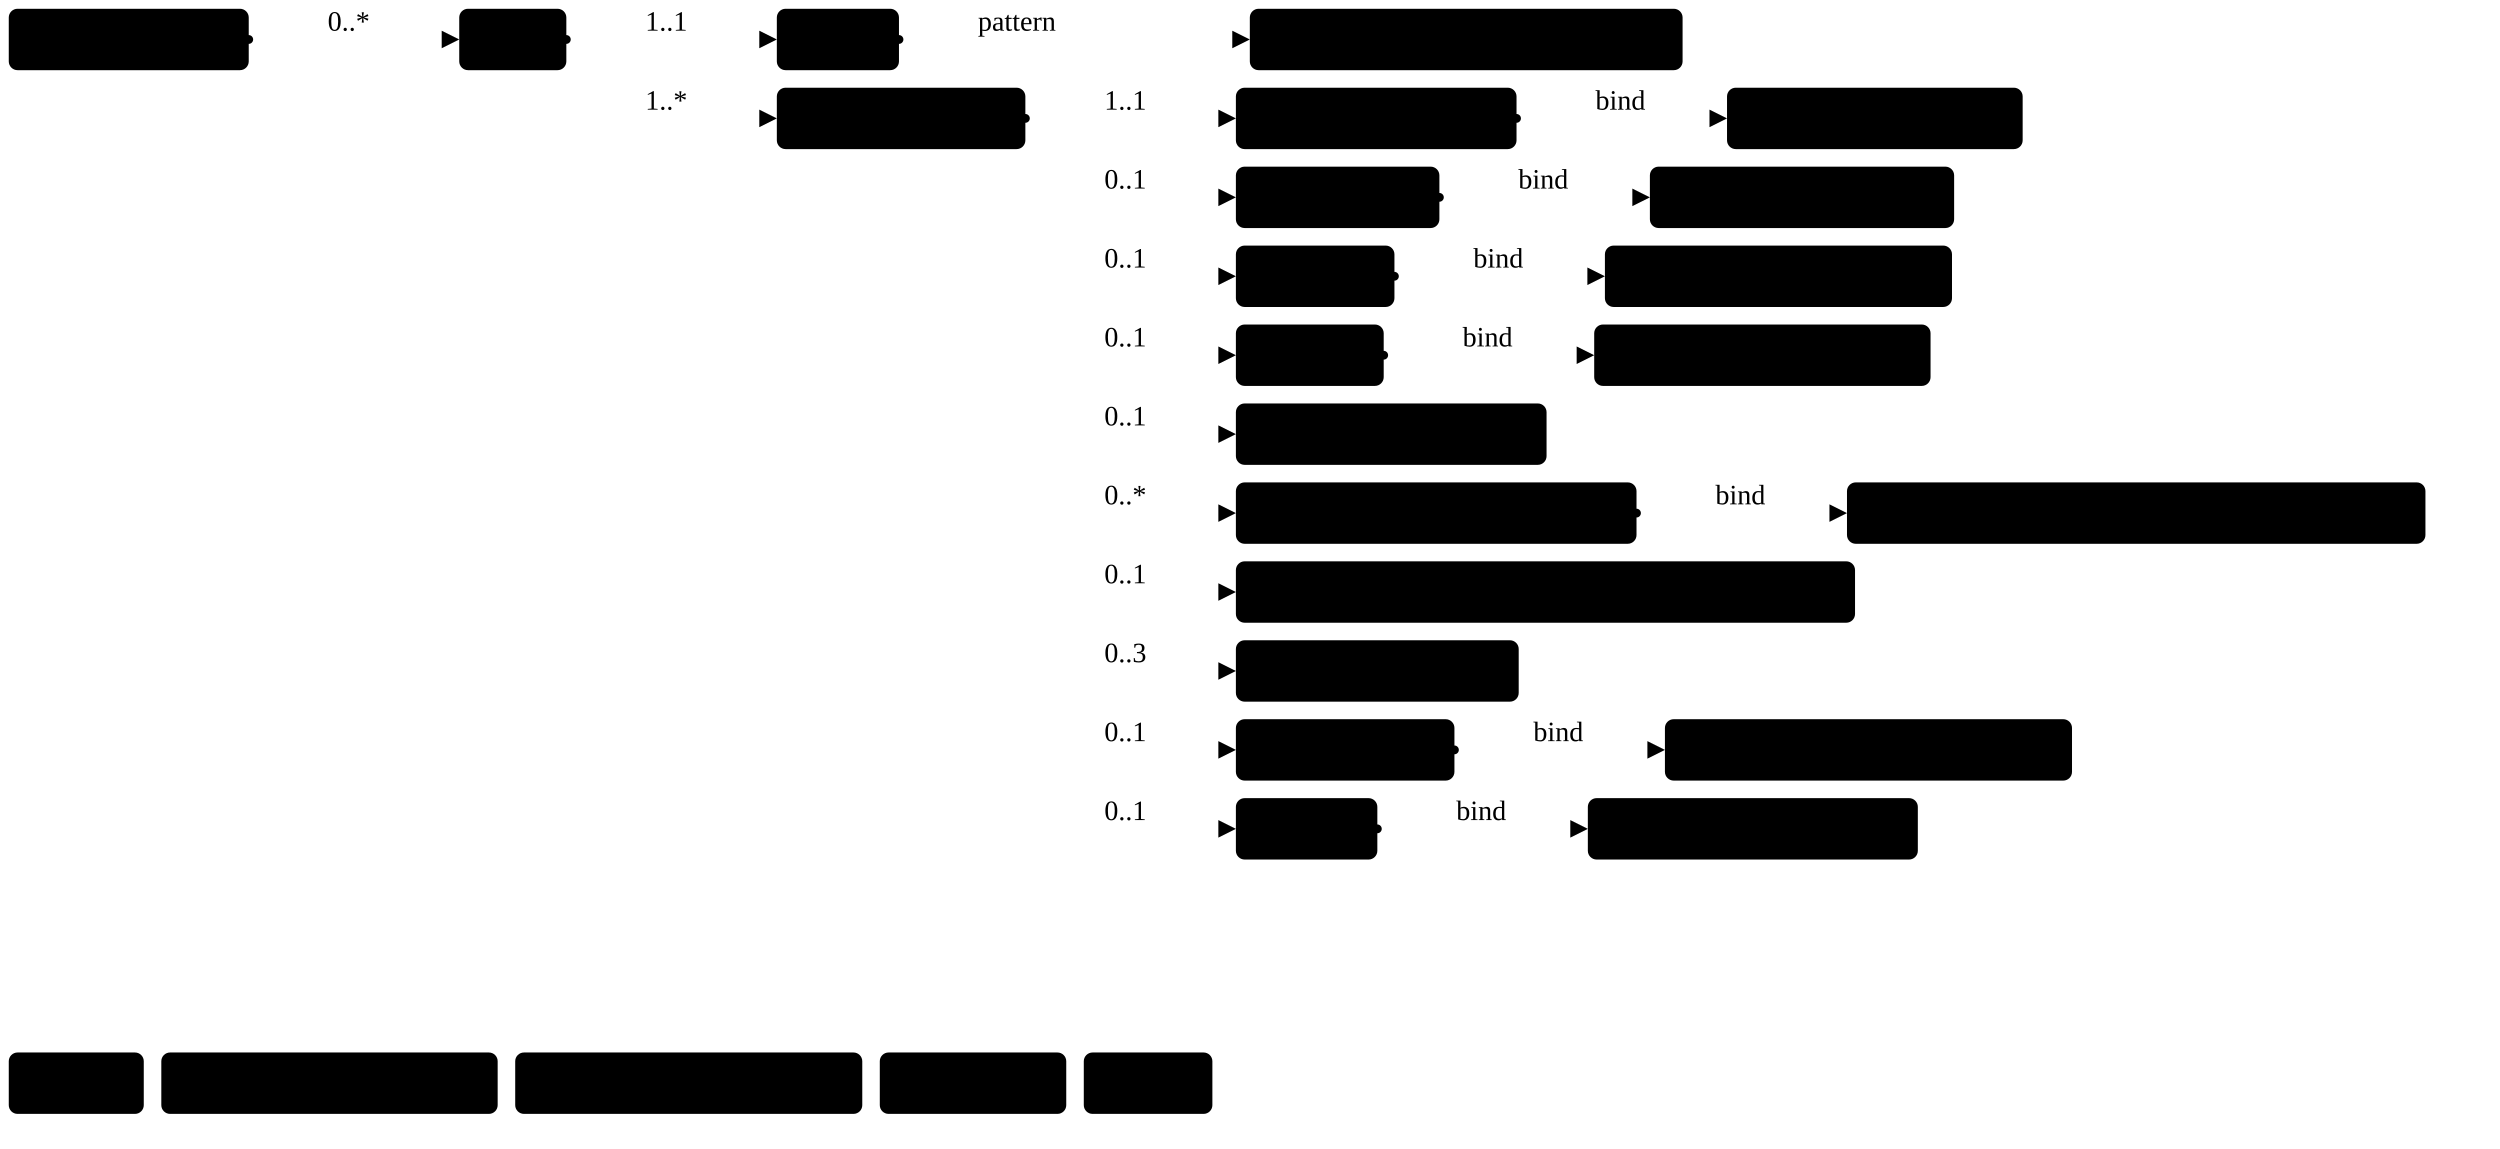
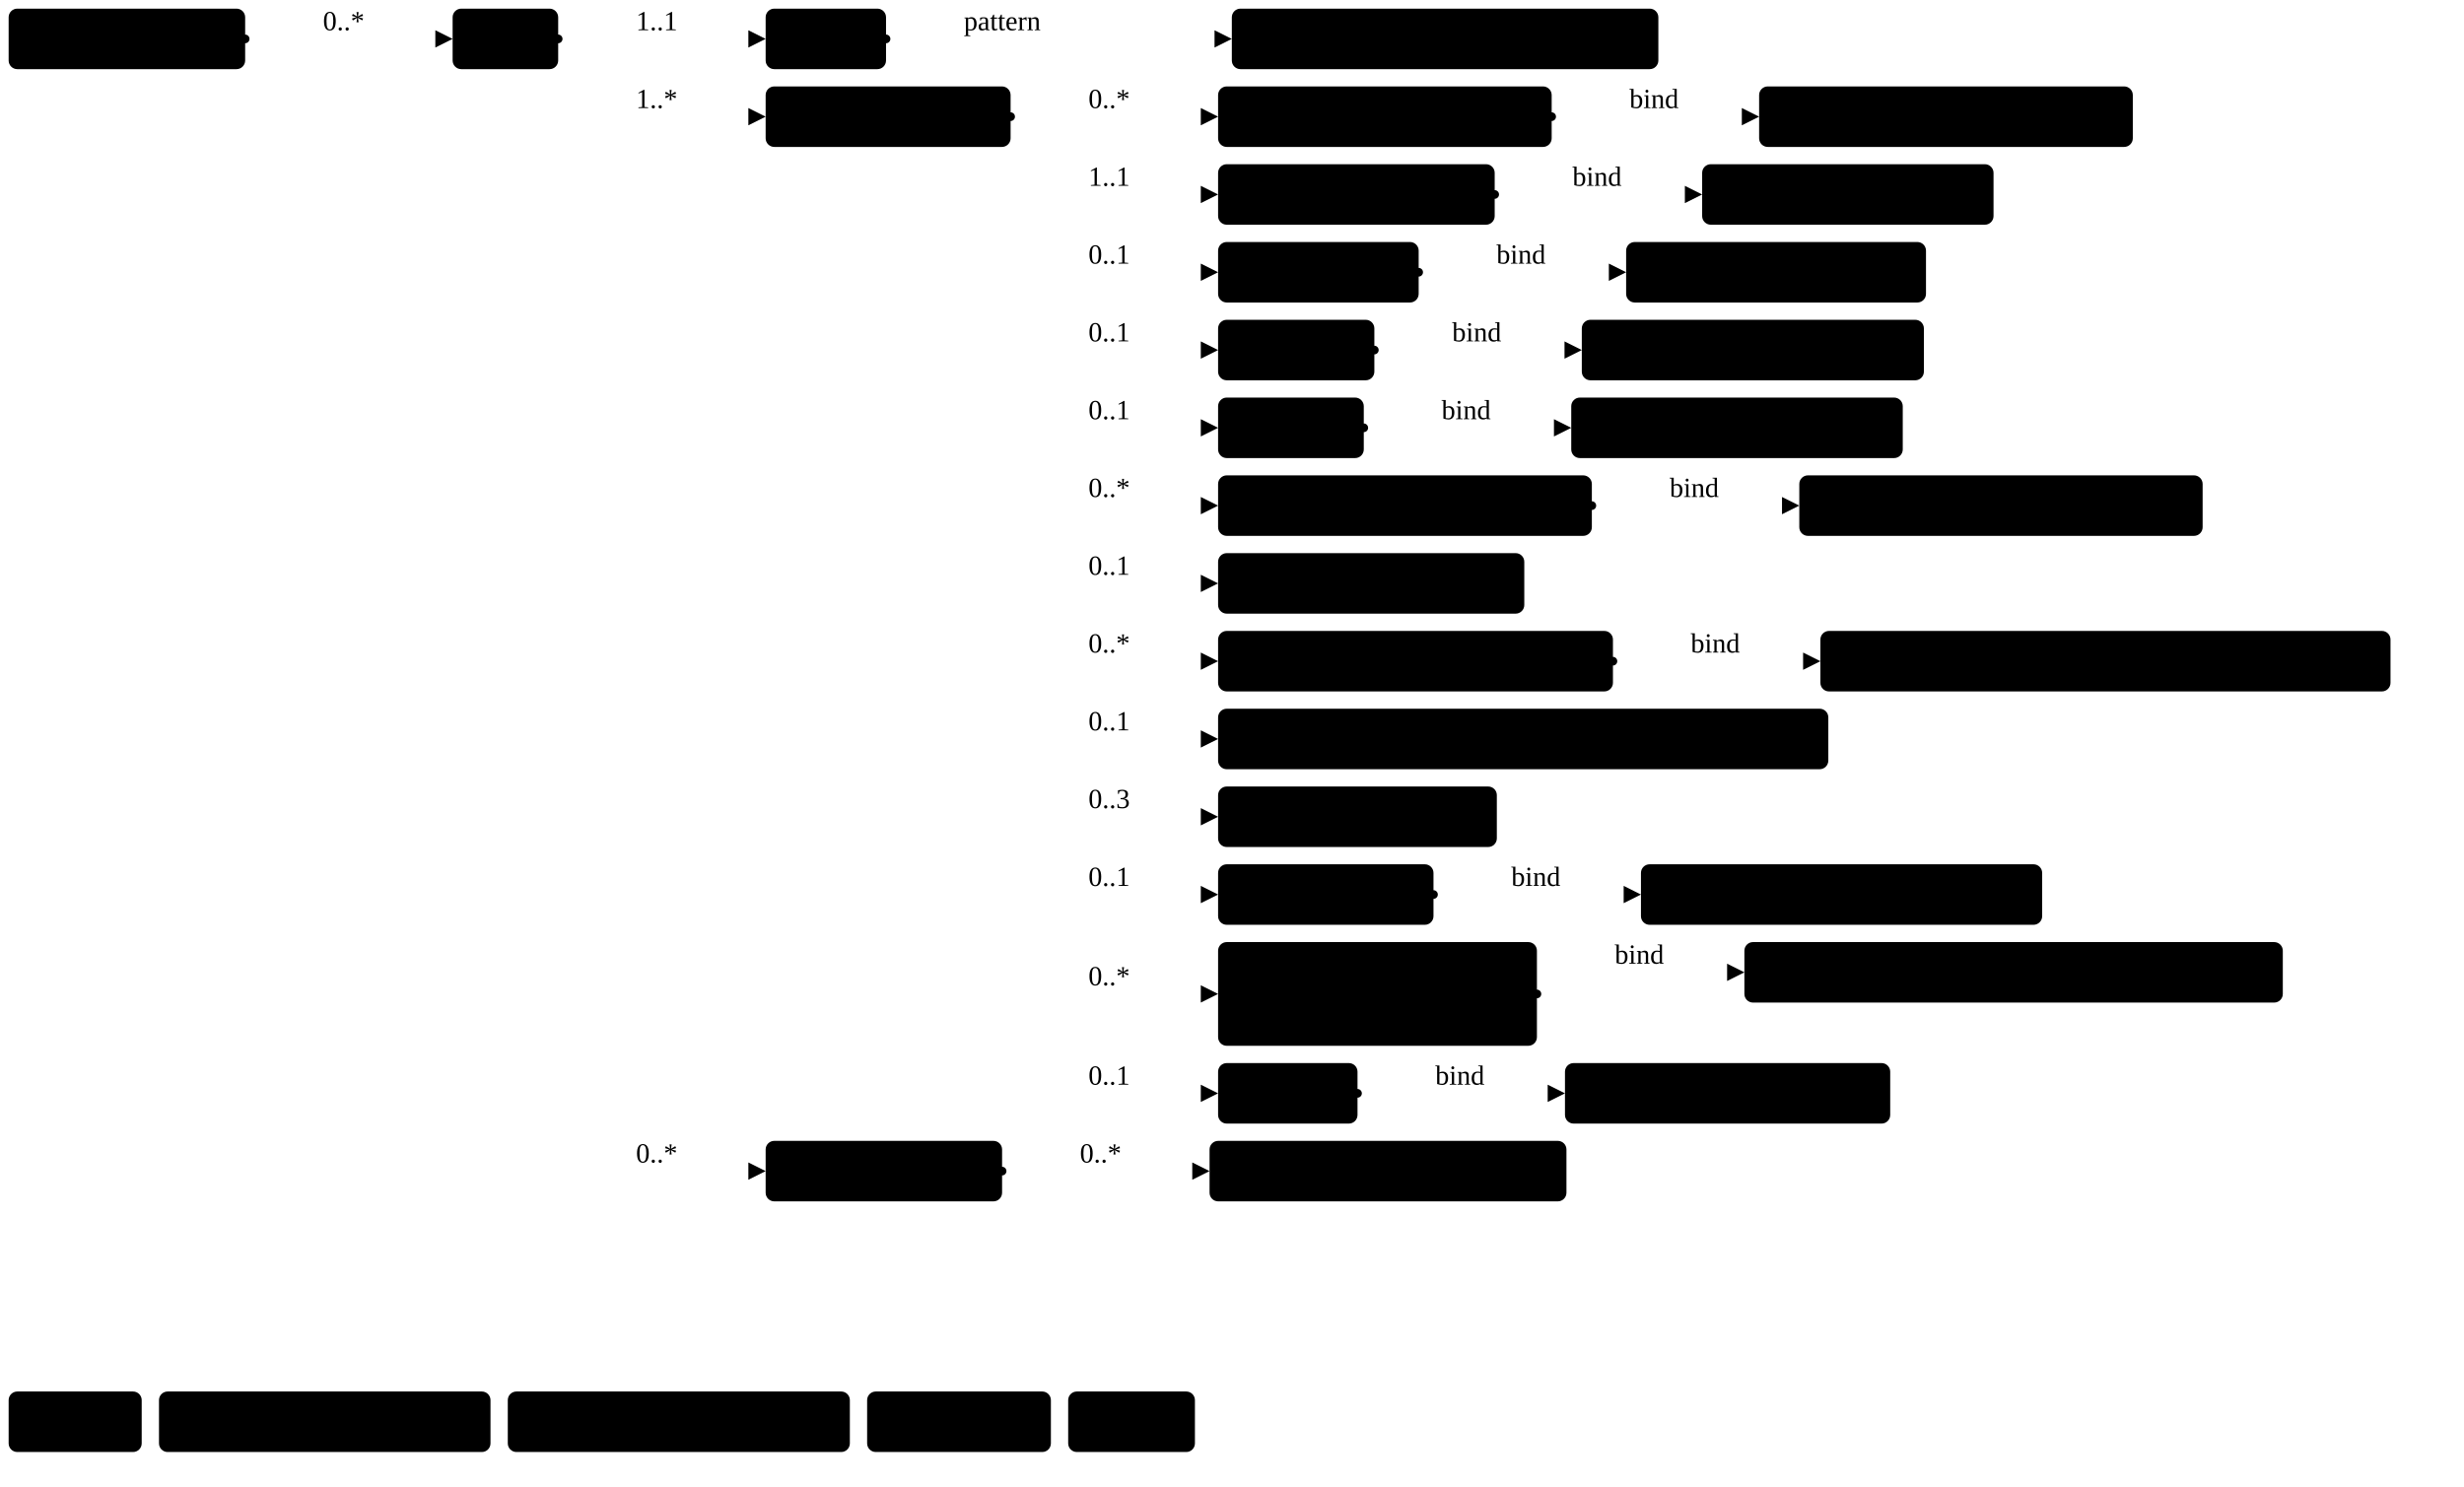
- <svg xmlns="http://www.w3.org/2000/svg" version="1.1" width="1068.89" height="491.25">
+ <svg xmlns="http://www.w3.org/2000/svg" version="1.1" width="1068.89" height="645">
  <defs>
    <marker id="arrowStart" markerWidth="3.75" markerHeight="3.75" markerUnits="px" refX="1.88" refY="1.88">
      <circle class="connector" cx="1.88" cy="1.88" r="1.88" />
    </marker>
    <marker id="arrowEnd" markerWidth="7.5" markerHeight="7.5" markerUnits="px" refX="7.5" refY="3.75">
      <polygon class="connector" points="0 0 7.5 3.75 0 7.5" />
    </marker>
  </defs>
  <g>
    <g transform="translate(3.75 3.75)">
      <a href="StructureDefinition-MGFinding.html" target="_top">
        <rect class="profile" x="0" y="0" width="102.6" height="26.25" rx="3.75" ry="3.75" />
      </a>
      <a href="StructureDefinition-MGFinding.html" target="_top">
        <text x="5.62" y="18.75" text-anchor="left" class="profile">Mg Findings</text>
      </a>
    </g>
    <line class="connector" marker-end="url(#arrowEnd)" x1="136.35" y1="16.88" x2="196.35" y2="16.88" />
    <text x="140.1" y="13.12" text-anchor="right" class="lhsText">0..*</text>
    <line class="connector" marker-start="url(#arrowStart)" x1="106.35" y1="16.88" x2="136.35" y2="16.88" />
    <line class="connector" x1="136.35" y1="16.88" x2="136.35" y2="16.88" />
  </g>
  <g>
    <g transform="translate(196.35 3.75)">
      <a href="StructureDefinition-CystAbnormality.html" target="_top">
        <rect class="focus" x="0" y="0" width="45.79" height="26.25" rx="3.75" ry="3.75" />
      </a>
      <a href="StructureDefinition-CystAbnormality.html" target="_top">
        <text x="5.62" y="18.75" text-anchor="left" class="focus">Cyst</text>
      </a>
    </g>
    <line class="connector" marker-end="url(#arrowEnd)" x1="272.14" y1="16.88" x2="332.14" y2="16.88" />
    <text x="275.89" y="13.12" text-anchor="right" class="lhsText">1..1</text>
    <line class="connector" marker-end="url(#arrowEnd)" x1="272.14" y1="50.62" x2="332.14" y2="50.62" />
    <text x="275.89" y="46.88" text-anchor="right" class="lhsText">1..*</text>
+     <line class="connector" marker-end="url(#arrowEnd)" x1="272.14" y1="508.12" x2="332.14" y2="508.12" />
+     <text x="275.89" y="504.38" text-anchor="right" class="lhsText">0..*</text>
    <line class="connector" marker-start="url(#arrowStart)" x1="242.14" y1="16.88" x2="272.14" y2="16.88" />
-     <line class="connector" x1="272.14" y1="16.88" x2="272.14" y2="50.62" />
+     <line class="connector" x1="272.14" y1="16.88" x2="272.14" y2="508.12" />
  </g>
  <g>
    <g transform="translate(332.14 3.75)">
      <a href="StructureDefinition-CystAbnormality-definitions.html#Observation.code" target="_top">
        <rect class="element" x="0" y="0" width="52.22" height="26.25" rx="3.75" ry="3.75" />
      </a>
      <a href="StructureDefinition-CystAbnormality-definitions.html#Observation.code" target="_top">
        <text x="5.62" y="18.75" text-anchor="left" class="element">Code</text>
      </a>
    </g>
    <line class="connector" marker-end="url(#arrowEnd)" x1="414.37" y1="16.88" x2="534.37" y2="16.88" />
    <text x="418.12" y="13.12" text-anchor="right" class="lhsText">pattern </text>
    <line class="connector" marker-start="url(#arrowStart)" x1="384.37" y1="16.88" x2="414.37" y2="16.88" />
    <line class="connector" x1="414.37" y1="16.88" x2="414.37" y2="16.88" />
  </g>
  <g>
    <g transform="translate(534.37 3.75)">
      <a href="CodeSystem-RadLexCDE.html" target="_top">
        <rect class="value" x="0" y="0" width="185.03" height="26.25" rx="3.75" ry="3.75" />
      </a>
      <a href="CodeSystem-RadLexCDE.html" target="_top">
        <text x="5.62" y="18.75" text-anchor="left" class="value">RadLexCDE#RDE1575</text>
      </a>
    </g>
  </g>
  <g>
    <g transform="translate(332.14 37.5)">
      <a href="StructureDefinition-CystAbnormality-definitions.html#Observation.component" target="_top">
        <rect class="element" x="0" y="0" width="106.26" height="26.25" rx="3.75" ry="3.75" />
      </a>
      <a href="StructureDefinition-CystAbnormality-definitions.html#Observation.component" target="_top">
        <text x="5.62" y="18.75" text-anchor="left" class="element">Components</text>
      </a>
    </g>
    <line class="connector" marker-end="url(#arrowEnd)" x1="468.41" y1="50.62" x2="528.41" y2="50.62" />
-     <text x="472.16" y="46.88" text-anchor="right" class="lhsText">1..1</text>
+     <text x="472.16" y="46.88" text-anchor="right" class="lhsText">0..*</text>
    <line class="connector" marker-end="url(#arrowEnd)" x1="468.41" y1="84.38" x2="528.41" y2="84.38" />
-     <text x="472.16" y="80.62" text-anchor="right" class="lhsText">0..1</text>
+     <text x="472.16" y="80.62" text-anchor="right" class="lhsText">1..1</text>
    <line class="connector" marker-end="url(#arrowEnd)" x1="468.41" y1="118.12" x2="528.41" y2="118.12" />
    <text x="472.16" y="114.38" text-anchor="right" class="lhsText">0..1</text>
    <line class="connector" marker-end="url(#arrowEnd)" x1="468.41" y1="151.88" x2="528.41" y2="151.88" />
    <text x="472.16" y="148.12" text-anchor="right" class="lhsText">0..1</text>
    <line class="connector" marker-end="url(#arrowEnd)" x1="468.41" y1="185.62" x2="528.41" y2="185.62" />
    <text x="472.16" y="181.88" text-anchor="right" class="lhsText">0..1</text>
    <line class="connector" marker-end="url(#arrowEnd)" x1="468.41" y1="219.38" x2="528.41" y2="219.38" />
    <text x="472.16" y="215.62" text-anchor="right" class="lhsText">0..*</text>
    <line class="connector" marker-end="url(#arrowEnd)" x1="468.41" y1="253.12" x2="528.41" y2="253.12" />
    <text x="472.16" y="249.38" text-anchor="right" class="lhsText">0..1</text>
    <line class="connector" marker-end="url(#arrowEnd)" x1="468.41" y1="286.88" x2="528.41" y2="286.88" />
-     <text x="472.16" y="283.12" text-anchor="right" class="lhsText">0..3</text>
+     <text x="472.16" y="283.12" text-anchor="right" class="lhsText">0..*</text>
    <line class="connector" marker-end="url(#arrowEnd)" x1="468.41" y1="320.62" x2="528.41" y2="320.62" />
    <text x="472.16" y="316.88" text-anchor="right" class="lhsText">0..1</text>
    <line class="connector" marker-end="url(#arrowEnd)" x1="468.41" y1="354.38" x2="528.41" y2="354.38" />
-     <text x="472.16" y="350.62" text-anchor="right" class="lhsText">0..1</text>
+     <text x="472.16" y="350.62" text-anchor="right" class="lhsText">0..3</text>
+     <line class="connector" marker-end="url(#arrowEnd)" x1="468.41" y1="388.12" x2="528.41" y2="388.12" />
+     <text x="472.16" y="384.38" text-anchor="right" class="lhsText">0..1</text>
+     <line class="connector" marker-end="url(#arrowEnd)" x1="468.41" y1="431.25" x2="528.41" y2="431.25" />
+     <text x="472.16" y="427.5" text-anchor="right" class="lhsText">0..*</text>
+     <line class="connector" marker-end="url(#arrowEnd)" x1="468.41" y1="474.38" x2="528.41" y2="474.38" />
+     <text x="472.16" y="470.62" text-anchor="right" class="lhsText">0..1</text>
    <line class="connector" marker-start="url(#arrowStart)" x1="438.41" y1="50.62" x2="468.41" y2="50.62" />
-     <line class="connector" x1="468.41" y1="50.62" x2="468.41" y2="354.38" />
+     <line class="connector" x1="468.41" y1="50.62" x2="468.41" y2="474.38" />
  </g>
  <g>
    <g transform="translate(528.41 37.5)">
+       <a href="StructureDefinition-CystAbnormality-definitions.html#Observation.component:correspondsWith" target="_top">
+         <rect class="element" x="0" y="0" width="144.71" height="26.25" rx="3.75" ry="3.75" />
+       </a>
+       <a href="StructureDefinition-CystAbnormality-definitions.html#Observation.component:correspondsWith" target="_top">
+         <text x="5.62" y="18.75" text-anchor="left" class="element">Corresponds With</text>
+       </a>
+     </g>
+     <line class="connector" marker-end="url(#arrowEnd)" x1="703.11" y1="50.62" x2="763.11" y2="50.62" />
+     <text x="706.86" y="46.88" text-anchor="right" class="lhsText">bind</text>
+     <line class="connector" marker-start="url(#arrowStart)" x1="673.11" y1="50.62" x2="703.11" y2="50.62" />
+     <line class="connector" x1="703.11" y1="50.62" x2="703.11" y2="50.62" />
+   </g>
+   <g>
+     <g transform="translate(763.11 37.5)">
+       <a href="ValueSet-CorrespondsWithVS.html" target="_top">
+         <rect class="valueSet" x="0" y="0" width="162.11" height="26.25" rx="3.75" ry="3.75" />
+       </a>
+       <a href="ValueSet-CorrespondsWithVS.html" target="_top">
+         <text x="5.62" y="18.75" text-anchor="left" class="valueSet">CorrespondsWithVS</text>
+       </a>
+     </g>
+   </g>
+   <g>
+     <g transform="translate(528.41 71.25)">
      <a href="StructureDefinition-CystAbnormality-definitions.html#Observation.component:cystPresence" target="_top">
        <rect class="element" x="0" y="0" width="119.99" height="26.25" rx="3.75" ry="3.75" />
      </a>
      <a href="StructureDefinition-CystAbnormality-definitions.html#Observation.component:cystPresence" target="_top">
        <text x="5.62" y="18.75" text-anchor="left" class="element">Cyst Presence</text>
      </a>
    </g>
-     <line class="connector" marker-end="url(#arrowEnd)" x1="678.4" y1="50.62" x2="738.4" y2="50.62" />
-     <text x="682.15" y="46.88" text-anchor="right" class="lhsText">bind</text>
-     <line class="connector" marker-start="url(#arrowStart)" x1="648.4" y1="50.62" x2="678.4" y2="50.62" />
-     <line class="connector" x1="678.4" y1="50.62" x2="678.4" y2="50.62" />
-   </g>
-   <g>
-     <g transform="translate(738.4 37.5)">
+     <line class="connector" marker-end="url(#arrowEnd)" x1="678.4" y1="84.38" x2="738.4" y2="84.38" />
+     <text x="682.15" y="80.62" text-anchor="right" class="lhsText">bind</text>
+     <line class="connector" marker-start="url(#arrowStart)" x1="648.4" y1="84.38" x2="678.4" y2="84.38" />
+     <line class="connector" x1="678.4" y1="84.38" x2="678.4" y2="84.38" />
+   </g>
+   <g>
+     <g transform="translate(738.4 71.25)">
      <a href="ValueSet-rde1575-cyst.html" target="_top">
        <rect class="valueSet" x="0" y="0" width="126.4" height="26.25" rx="3.75" ry="3.75" />
      </a>
      <a href="ValueSet-rde1575-cyst.html" target="_top">
        <text x="5.62" y="18.75" text-anchor="left" class="valueSet">RDE1575_Cyst</text>
      </a>
    </g>
  </g>
  <g>
-     <g transform="translate(528.41 71.25)">
+     <g transform="translate(528.41 105)">
      <a href="StructureDefinition-CystAbnormality-definitions.html#Observation.component:cystType" target="_top">
        <rect class="element" x="0" y="0" width="87.01" height="26.25" rx="3.75" ry="3.75" />
      </a>
      <a href="StructureDefinition-CystAbnormality-definitions.html#Observation.component:cystType" target="_top">
        <text x="5.62" y="18.75" text-anchor="left" class="element">Cyst Type</text>
      </a>
    </g>
-     <line class="connector" marker-end="url(#arrowEnd)" x1="645.42" y1="84.38" x2="705.42" y2="84.38" />
-     <text x="649.17" y="80.62" text-anchor="right" class="lhsText">bind</text>
-     <line class="connector" marker-start="url(#arrowStart)" x1="615.42" y1="84.38" x2="645.42" y2="84.38" />
-     <line class="connector" x1="645.42" y1="84.38" x2="645.42" y2="84.38" />
-   </g>
-   <g>
-     <g transform="translate(705.42 71.25)">
+     <line class="connector" marker-end="url(#arrowEnd)" x1="645.42" y1="118.12" x2="705.42" y2="118.12" />
+     <text x="649.17" y="114.38" text-anchor="right" class="lhsText">bind</text>
+     <line class="connector" marker-start="url(#arrowStart)" x1="615.42" y1="118.12" x2="645.42" y2="118.12" />
+     <line class="connector" x1="645.42" y1="118.12" x2="645.42" y2="118.12" />
+   </g>
+   <g>
+     <g transform="translate(705.42 105)">
      <a href="ValueSet-rde1577-type.html" target="_top">
        <rect class="valueSet" x="0" y="0" width="130.08" height="26.25" rx="3.75" ry="3.75" />
      </a>
      <a href="ValueSet-rde1577-type.html" target="_top">
        <text x="5.62" y="18.75" text-anchor="left" class="valueSet">RDE1577_Type</text>
      </a>
    </g>
  </g>
  <g>
-     <g transform="translate(528.41 105)">
+     <g transform="translate(528.41 138.75)">
      <a href="StructureDefinition-CystAbnormality-definitions.html#Observation.component:density" target="_top">
        <rect class="element" x="0" y="0" width="67.79" height="26.25" rx="3.75" ry="3.75" />
      </a>
      <a href="StructureDefinition-CystAbnormality-definitions.html#Observation.component:density" target="_top">
        <text x="5.62" y="18.75" text-anchor="left" class="element">Density</text>
      </a>
    </g>
-     <line class="connector" marker-end="url(#arrowEnd)" x1="626.19" y1="118.12" x2="686.19" y2="118.12" />
-     <text x="629.94" y="114.38" text-anchor="right" class="lhsText">bind</text>
-     <line class="connector" marker-start="url(#arrowStart)" x1="596.19" y1="118.12" x2="626.19" y2="118.12" />
-     <line class="connector" x1="626.19" y1="118.12" x2="626.19" y2="118.12" />
-   </g>
-   <g>
-     <g transform="translate(686.19 105)">
+     <line class="connector" marker-end="url(#arrowEnd)" x1="626.19" y1="151.88" x2="686.19" y2="151.88" />
+     <text x="629.94" y="148.12" text-anchor="right" class="lhsText">bind</text>
+     <line class="connector" marker-start="url(#arrowStart)" x1="596.19" y1="151.88" x2="626.19" y2="151.88" />
+     <line class="connector" x1="626.19" y1="151.88" x2="626.19" y2="151.88" />
+   </g>
+   <g>
+     <g transform="translate(686.19 138.75)">
      <a href="ValueSet-rde1578-density.html" target="_top">
        <rect class="valueSet" x="0" y="0" width="148.4" height="26.25" rx="3.75" ry="3.75" />
      </a>
      <a href="ValueSet-rde1578-density.html" target="_top">
        <text x="5.62" y="18.75" text-anchor="left" class="valueSet">RDE1578_Density</text>
      </a>
    </g>
  </g>
  <g>
-     <g transform="translate(528.41 138.75)">
+     <g transform="translate(528.41 172.5)">
      <a href="StructureDefinition-CystAbnormality-definitions.html#Observation.component:margin" target="_top">
        <rect class="element" x="0" y="0" width="63.2" height="26.25" rx="3.75" ry="3.75" />
      </a>
      <a href="StructureDefinition-CystAbnormality-definitions.html#Observation.component:margin" target="_top">
        <text x="5.62" y="18.75" text-anchor="left" class="element">Margin</text>
      </a>
    </g>
-     <line class="connector" marker-end="url(#arrowEnd)" x1="621.61" y1="151.88" x2="681.61" y2="151.88" />
-     <text x="625.36" y="148.12" text-anchor="right" class="lhsText">bind</text>
-     <line class="connector" marker-start="url(#arrowStart)" x1="591.61" y1="151.88" x2="621.61" y2="151.88" />
-     <line class="connector" x1="621.61" y1="151.88" x2="621.61" y2="151.88" />
-   </g>
-   <g>
-     <g transform="translate(681.61 138.75)">
+     <line class="connector" marker-end="url(#arrowEnd)" x1="621.61" y1="185.62" x2="681.61" y2="185.62" />
+     <text x="625.36" y="181.88" text-anchor="right" class="lhsText">bind</text>
+     <line class="connector" marker-start="url(#arrowStart)" x1="591.61" y1="185.62" x2="621.61" y2="185.62" />
+     <line class="connector" x1="621.61" y1="185.62" x2="621.61" y2="185.62" />
+   </g>
+   <g>
+     <g transform="translate(681.61 172.5)">
      <a href="ValueSet-rde1579-margin.html" target="_top">
        <rect class="valueSet" x="0" y="0" width="143.81" height="26.25" rx="3.75" ry="3.75" />
      </a>
      <a href="ValueSet-rde1579-margin.html" target="_top">
        <text x="5.62" y="18.75" text-anchor="left" class="valueSet">RDE1579_Margin</text>
      </a>
    </g>
  </g>
  <g>
-     <g transform="translate(528.41 172.5)">
+     <g transform="translate(528.41 206.25)">
+       <a href="StructureDefinition-CystAbnormality-definitions.html#Observation.component:notPreviouslySeen" target="_top">
+         <rect class="element" x="0" y="0" width="162.14" height="26.25" rx="3.75" ry="3.75" />
+       </a>
+       <a href="StructureDefinition-CystAbnormality-definitions.html#Observation.component:notPreviouslySeen" target="_top">
+         <text x="5.62" y="18.75" text-anchor="left" class="element">Not Previously Seen</text>
+       </a>
+     </g>
+     <line class="connector" marker-end="url(#arrowEnd)" x1="720.54" y1="219.38" x2="780.54" y2="219.38" />
+     <text x="724.29" y="215.62" text-anchor="right" class="lhsText">bind</text>
+     <line class="connector" marker-start="url(#arrowStart)" x1="690.54" y1="219.38" x2="720.54" y2="219.38" />
+     <line class="connector" x1="720.54" y1="219.38" x2="720.54" y2="219.38" />
+   </g>
+   <g>
+     <g transform="translate(780.54 206.25)">
+       <a href="ValueSet-NotPreviouslySeenVS.html" target="_top">
+         <rect class="valueSet" x="0" y="0" width="174.97" height="26.25" rx="3.75" ry="3.75" />
+       </a>
+       <a href="ValueSet-NotPreviouslySeenVS.html" target="_top">
+         <text x="5.62" y="18.75" text-anchor="left" class="valueSet">NotPreviouslySeenVS</text>
+       </a>
+     </g>
+   </g>
+   <g>
+     <g transform="translate(528.41 240)">
      <a href="StructureDefinition-CystAbnormality-definitions.html#Observation.component:observedCount" target="_top">
        <rect class="element" x="0" y="0" width="132.83" height="26.25" rx="3.75" ry="3.75" />
      </a>
      <a href="StructureDefinition-CystAbnormality-definitions.html#Observation.component:observedCount" target="_top">
        <text x="5.62" y="18.75" text-anchor="left" class="element">Observed Count</text>
      </a>
    </g>
  </g>
  <g>
-     <g transform="translate(528.41 206.25)">
+     <g transform="translate(528.41 273.75)">
      <a href="StructureDefinition-CystAbnormality-definitions.html#Observation.component:obsDistribution" target="_top">
        <rect class="element" x="0" y="0" width="171.29" height="26.25" rx="3.75" ry="3.75" />
      </a>
      <a href="StructureDefinition-CystAbnormality-definitions.html#Observation.component:obsDistribution" target="_top">
        <text x="5.62" y="18.75" text-anchor="left" class="element">Observed Distribution</text>
      </a>
    </g>
-     <line class="connector" marker-end="url(#arrowEnd)" x1="729.69" y1="219.38" x2="789.69" y2="219.38" />
-     <text x="733.44" y="215.62" text-anchor="right" class="lhsText">bind</text>
-     <line class="connector" marker-start="url(#arrowStart)" x1="699.69" y1="219.38" x2="729.69" y2="219.38" />
-     <line class="connector" x1="729.69" y1="219.38" x2="729.69" y2="219.38" />
-   </g>
-   <g>
-     <g transform="translate(789.69 206.25)">
+     <line class="connector" marker-end="url(#arrowEnd)" x1="729.69" y1="286.88" x2="789.69" y2="286.88" />
+     <text x="733.44" y="283.12" text-anchor="right" class="lhsText">bind</text>
+     <line class="connector" marker-start="url(#arrowStart)" x1="699.69" y1="286.88" x2="729.69" y2="286.88" />
+     <line class="connector" x1="729.69" y1="286.88" x2="729.69" y2="286.88" />
+   </g>
+   <g>
+     <g transform="translate(789.69 273.75)">
      <a href="ValueSet-rde1568-observed-distribution.html" target="_top">
        <rect class="valueSet" x="0" y="0" width="247.32" height="26.25" rx="3.75" ry="3.75" />
      </a>
      <a href="ValueSet-rde1568-observed-distribution.html" target="_top">
        <text x="5.62" y="18.75" text-anchor="left" class="valueSet">RDE1568_ObservedDistribution</text>
      </a>
    </g>
  </g>
  <g>
-     <g transform="translate(528.41 240)">
+     <g transform="translate(528.41 307.5)">
      <a href="StructureDefinition-CystAbnormality-definitions.html#Observation.component:obsDistRegionSize" target="_top">
        <rect class="element" x="0" y="0" width="264.72" height="26.25" rx="3.75" ry="3.75" />
      </a>
      <a href="StructureDefinition-CystAbnormality-definitions.html#Observation.component:obsDistRegionSize" target="_top">
        <text x="5.62" y="18.75" text-anchor="left" class="element">Observed Distribution Region Size</text>
      </a>
    </g>
  </g>
  <g>
-     <g transform="translate(528.41 273.75)">
+     <g transform="translate(528.41 341.25)">
      <a href="StructureDefinition-CystAbnormality-definitions.html#Observation.component:obsSize" target="_top">
        <rect class="element" x="0" y="0" width="120.92" height="26.25" rx="3.75" ry="3.75" />
      </a>
      <a href="StructureDefinition-CystAbnormality-definitions.html#Observation.component:obsSize" target="_top">
        <text x="5.62" y="18.75" text-anchor="left" class="element">Observed Size</text>
      </a>
    </g>
  </g>
  <g>
-     <g transform="translate(528.41 307.5)">
+     <g transform="translate(528.41 375)">
      <a href="StructureDefinition-CystAbnormality-definitions.html#Observation.component:orientation" target="_top">
        <rect class="element" x="0" y="0" width="93.44" height="26.25" rx="3.75" ry="3.75" />
      </a>
      <a href="StructureDefinition-CystAbnormality-definitions.html#Observation.component:orientation" target="_top">
        <text x="5.62" y="18.75" text-anchor="left" class="element">Orientation</text>
      </a>
    </g>
-     <line class="connector" marker-end="url(#arrowEnd)" x1="651.85" y1="320.62" x2="711.85" y2="320.62" />
-     <text x="655.6" y="316.88" text-anchor="right" class="lhsText">bind</text>
-     <line class="connector" marker-start="url(#arrowStart)" x1="621.85" y1="320.62" x2="651.85" y2="320.62" />
-     <line class="connector" x1="651.85" y1="320.62" x2="651.85" y2="320.62" />
-   </g>
-   <g>
-     <g transform="translate(711.85 307.5)">
+     <line class="connector" marker-end="url(#arrowEnd)" x1="651.85" y1="388.12" x2="711.85" y2="388.12" />
+     <text x="655.6" y="384.38" text-anchor="right" class="lhsText">bind</text>
+     <line class="connector" marker-start="url(#arrowStart)" x1="621.85" y1="388.12" x2="651.85" y2="388.12" />
+     <line class="connector" x1="651.85" y1="388.12" x2="651.85" y2="388.12" />
+   </g>
+   <g>
+     <g transform="translate(711.85 375)">
      <a href="ValueSet-rde1580-orientation.html" target="_top">
        <rect class="valueSet" x="0" y="0" width="174.05" height="26.25" rx="3.75" ry="3.75" />
      </a>
      <a href="ValueSet-rde1580-orientation.html" target="_top">
        <text x="5.62" y="18.75" text-anchor="left" class="valueSet">RDE1580_Orientation</text>
      </a>
    </g>
  </g>
  <g>
-     <g transform="translate(528.41 341.25)">
+     <g transform="translate(528.41 408.75)">
+       <a href="StructureDefinition-CystAbnormality-definitions.html#Observation.component:prevDemBy" target="_top">
+         <rect class="element" x="0" y="0" width="138.31" height="45" rx="3.75" ry="3.75" />
+       </a>
+       <a href="StructureDefinition-CystAbnormality-definitions.html#Observation.component:prevDemBy" target="_top">
+         <text x="5.62" y="18.75" text-anchor="left" class="element">Previously</text>
+       </a>
+       <a href="StructureDefinition-CystAbnormality-definitions.html#Observation.component:prevDemBy" target="_top">
+         <text x="5.62" y="37.5" text-anchor="left" class="element">Demonstrated by</text>
+       </a>
+     </g>
+     <line class="connector" marker-end="url(#arrowEnd)" x1="696.72" y1="421.88" x2="756.72" y2="421.88" />
+     <text x="700.47" y="418.12" text-anchor="right" class="lhsText">bind</text>
+     <line class="connector" marker-start="url(#arrowStart)" x1="666.72" y1="431.25" x2="696.72" y2="431.25" />
+     <line class="connector" x1="696.72" y1="421.88" x2="696.72" y2="431.25" />
+   </g>
+   <g>
+     <g transform="translate(756.72 408.75)">
+       <a href="ValueSet-PreviouslyDemonstratedByVS.html" target="_top">
+         <rect class="valueSet" x="0" y="0" width="233.57" height="26.25" rx="3.75" ry="3.75" />
+       </a>
+       <a href="ValueSet-PreviouslyDemonstratedByVS.html" target="_top">
+         <text x="5.62" y="18.75" text-anchor="left" class="valueSet">PreviouslyDemonstratedByVS</text>
+       </a>
+     </g>
+   </g>
+   <g>
+     <g transform="translate(528.41 461.25)">
      <a href="StructureDefinition-CystAbnormality-definitions.html#Observation.component:shape" target="_top">
        <rect class="element" x="0" y="0" width="60.48" height="26.25" rx="3.75" ry="3.75" />
      </a>
      <a href="StructureDefinition-CystAbnormality-definitions.html#Observation.component:shape" target="_top">
        <text x="5.62" y="18.75" text-anchor="left" class="element">Shape</text>
      </a>
    </g>
-     <line class="connector" marker-end="url(#arrowEnd)" x1="618.89" y1="354.38" x2="678.89" y2="354.38" />
-     <text x="622.64" y="350.62" text-anchor="right" class="lhsText">bind</text>
-     <line class="connector" marker-start="url(#arrowStart)" x1="588.89" y1="354.38" x2="618.89" y2="354.38" />
-     <line class="connector" x1="618.89" y1="354.38" x2="618.89" y2="354.38" />
-   </g>
-   <g>
-     <g transform="translate(678.89 341.25)">
+     <line class="connector" marker-end="url(#arrowEnd)" x1="618.89" y1="474.38" x2="678.89" y2="474.38" />
+     <text x="622.64" y="470.62" text-anchor="right" class="lhsText">bind</text>
+     <line class="connector" marker-start="url(#arrowStart)" x1="588.89" y1="474.38" x2="618.89" y2="474.38" />
+     <line class="connector" x1="618.89" y1="474.38" x2="618.89" y2="474.38" />
+   </g>
+   <g>
+     <g transform="translate(678.89 461.25)">
      <a href="ValueSet-rde1576-shape.html" target="_top">
        <rect class="valueSet" x="0" y="0" width="141.09" height="26.25" rx="3.75" ry="3.75" />
      </a>
      <a href="ValueSet-rde1576-shape.html" target="_top">
        <text x="5.62" y="18.75" text-anchor="left" class="valueSet">RDE1576_Shape</text>
      </a>
    </g>
  </g>
  <g>
-     <g transform="translate(3.75 450)">
+     <g transform="translate(332.14 495)">
+       <a href="StructureDefinition-CystAbnormality-definitions.html#Observation.hasMember" target="_top">
+         <rect class="element" x="0" y="0" width="102.57" height="26.25" rx="3.75" ry="3.75" />
+       </a>
+       <a href="StructureDefinition-CystAbnormality-definitions.html#Observation.hasMember" target="_top">
+         <text x="5.62" y="18.75" text-anchor="left" class="element">HasMember</text>
+       </a>
+     </g>
+     <line class="connector" marker-end="url(#arrowEnd)" x1="464.71" y1="508.12" x2="524.71" y2="508.12" />
+     <text x="468.46" y="504.38" text-anchor="right" class="lhsText">0..*</text>
+     <line class="connector" marker-start="url(#arrowStart)" x1="434.71" y1="508.12" x2="464.71" y2="508.12" />
+     <line class="connector" x1="464.71" y1="508.12" x2="464.71" y2="508.12" />
+   </g>
+   <g>
+     <g transform="translate(524.71 495)">
+       <a href="StructureDefinition-AssociatedFeature.html" target="_top">
+         <rect class="profile" x="0" y="0" width="154.82" height="26.25" rx="3.75" ry="3.75" />
+       </a>
+       <a href="StructureDefinition-AssociatedFeature.html" target="_top">
+         <text x="5.62" y="18.75" text-anchor="left" class="profile">Associated Feature</text>
+       </a>
+     </g>
+   </g>
+   <g>
+     <g transform="translate(3.75 603.75)">
      <a target="_top">
        <rect class="focus" x="0" y="0" width="57.72" height="26.25" rx="3.75" ry="3.75" />
      </a>
      <a target="_top">
        <text x="5.62" y="18.75" text-anchor="left" class="focus">Focus</text>
      </a>
    </g>
-     <g transform="translate(68.97 450)">
+     <g transform="translate(68.97 603.75)">
      <a target="_top">
        <rect class="profile" x="0" y="0" width="143.81" height="26.25" rx="3.75" ry="3.75" />
      </a>
      <a target="_top">
        <text x="5.62" y="18.75" text-anchor="left" class="profile">Profiled Resource</text>
      </a>
    </g>
-     <g transform="translate(220.28 450)">
+     <g transform="translate(220.28 603.75)">
      <a target="_top">
        <rect class="element" x="0" y="0" width="148.39" height="26.25" rx="3.75" ry="3.75" />
      </a>
      <a target="_top">
        <text x="5.62" y="18.75" text-anchor="left" class="element">Resource Element</text>
      </a>
    </g>
-     <g transform="translate(376.16 450)">
+     <g transform="translate(376.16 603.75)">
      <a target="_top">
        <rect class="valueSet" x="0" y="0" width="79.72" height="26.25" rx="3.75" ry="3.75" />
      </a>
      <a target="_top">
        <text x="5.62" y="18.75" text-anchor="left" class="valueSet">ValueSet</text>
      </a>
    </g>
-     <g transform="translate(463.38 450)">
+     <g transform="translate(463.38 603.75)">
      <a target="_top">
        <rect class="value" x="0" y="0" width="54.98" height="26.25" rx="3.75" ry="3.75" />
      </a>
      <a target="_top">
        <text x="5.62" y="18.75" text-anchor="left" class="value">Value</text>
      </a>
    </g>
  </g>
</svg>
